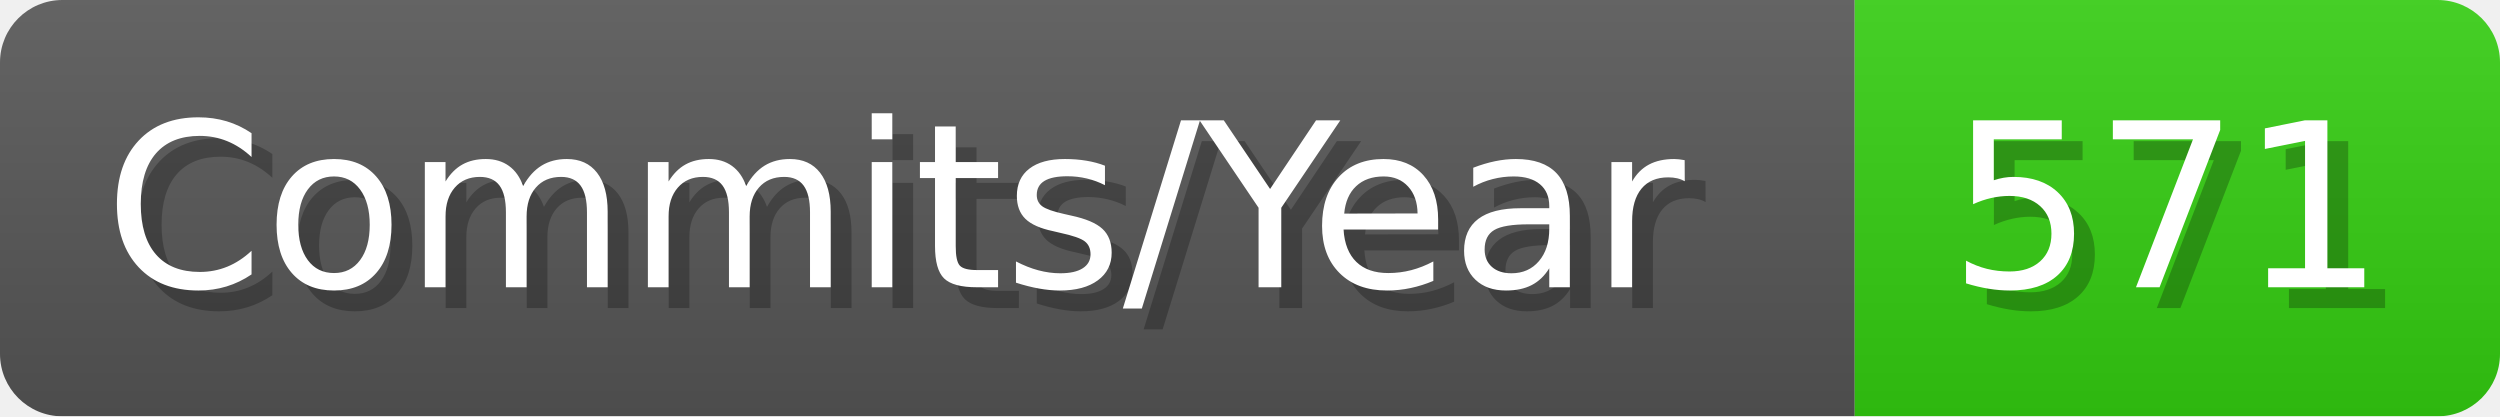
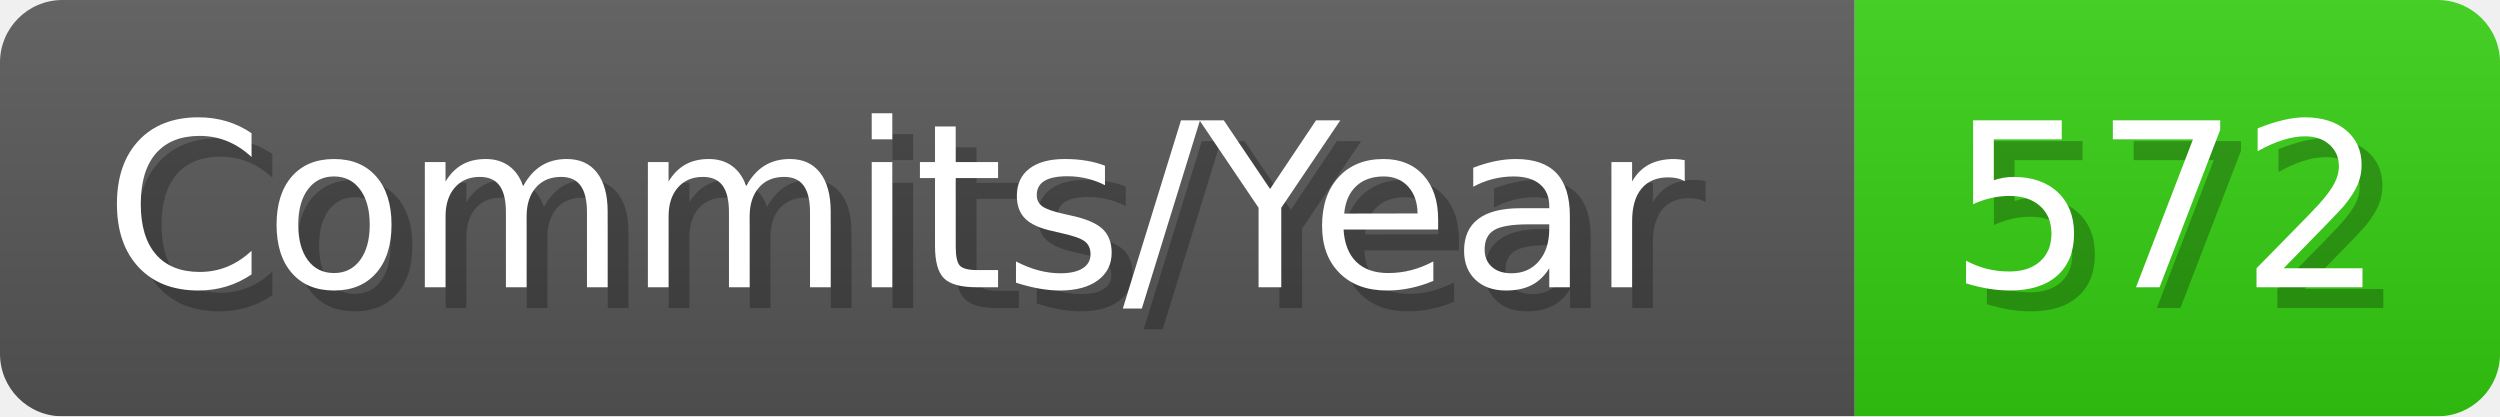
- <svg xmlns="http://www.w3.org/2000/svg" width="120.1" height="20" viewBox="0 0 1201 200" role="img" aria-label="Commits/Year: 571">
+ <svg xmlns="http://www.w3.org/2000/svg" width="120.1" height="20" viewBox="0 0 1201 200" role="img" aria-label="Commits/Year: 572">
  <linearGradient id="aUPdi" x2="0" y2="100%">
    <stop offset="0" stop-opacity=".1" stop-color="#EEE" />
    <stop offset="1" stop-opacity=".1" />
  </linearGradient>
  <mask id="WfAiQ">
    <rect width="1201" height="200" rx="30" fill="#FFF" />
  </mask>
  <g mask="url(#WfAiQ)">
    <rect width="891" height="200" fill="#555" />
    <rect width="310" height="200" fill="#3C1" x="891" />
    <rect width="1201" height="200" fill="url(#aUPdi)" />
  </g>
  <g aria-hidden="true" fill="#fff" text-anchor="start" font-family="Verdana,DejaVu Sans,sans-serif" font-size="110">
    <text x="60" y="148" textLength="791" fill="#000" opacity="0.25">Commits/Year</text>
    <text x="50" y="138" textLength="791">Commits/Year</text>
-     <text x="946" y="148" textLength="210" fill="#000" opacity="0.25">571</text>
-     <text x="936" y="138" textLength="210">571</text>
+     <text x="946" y="148" textLength="210" fill="#000" opacity="0.25">572</text>
+     <text x="936" y="138" textLength="210">572</text>
  </g>
</svg>
